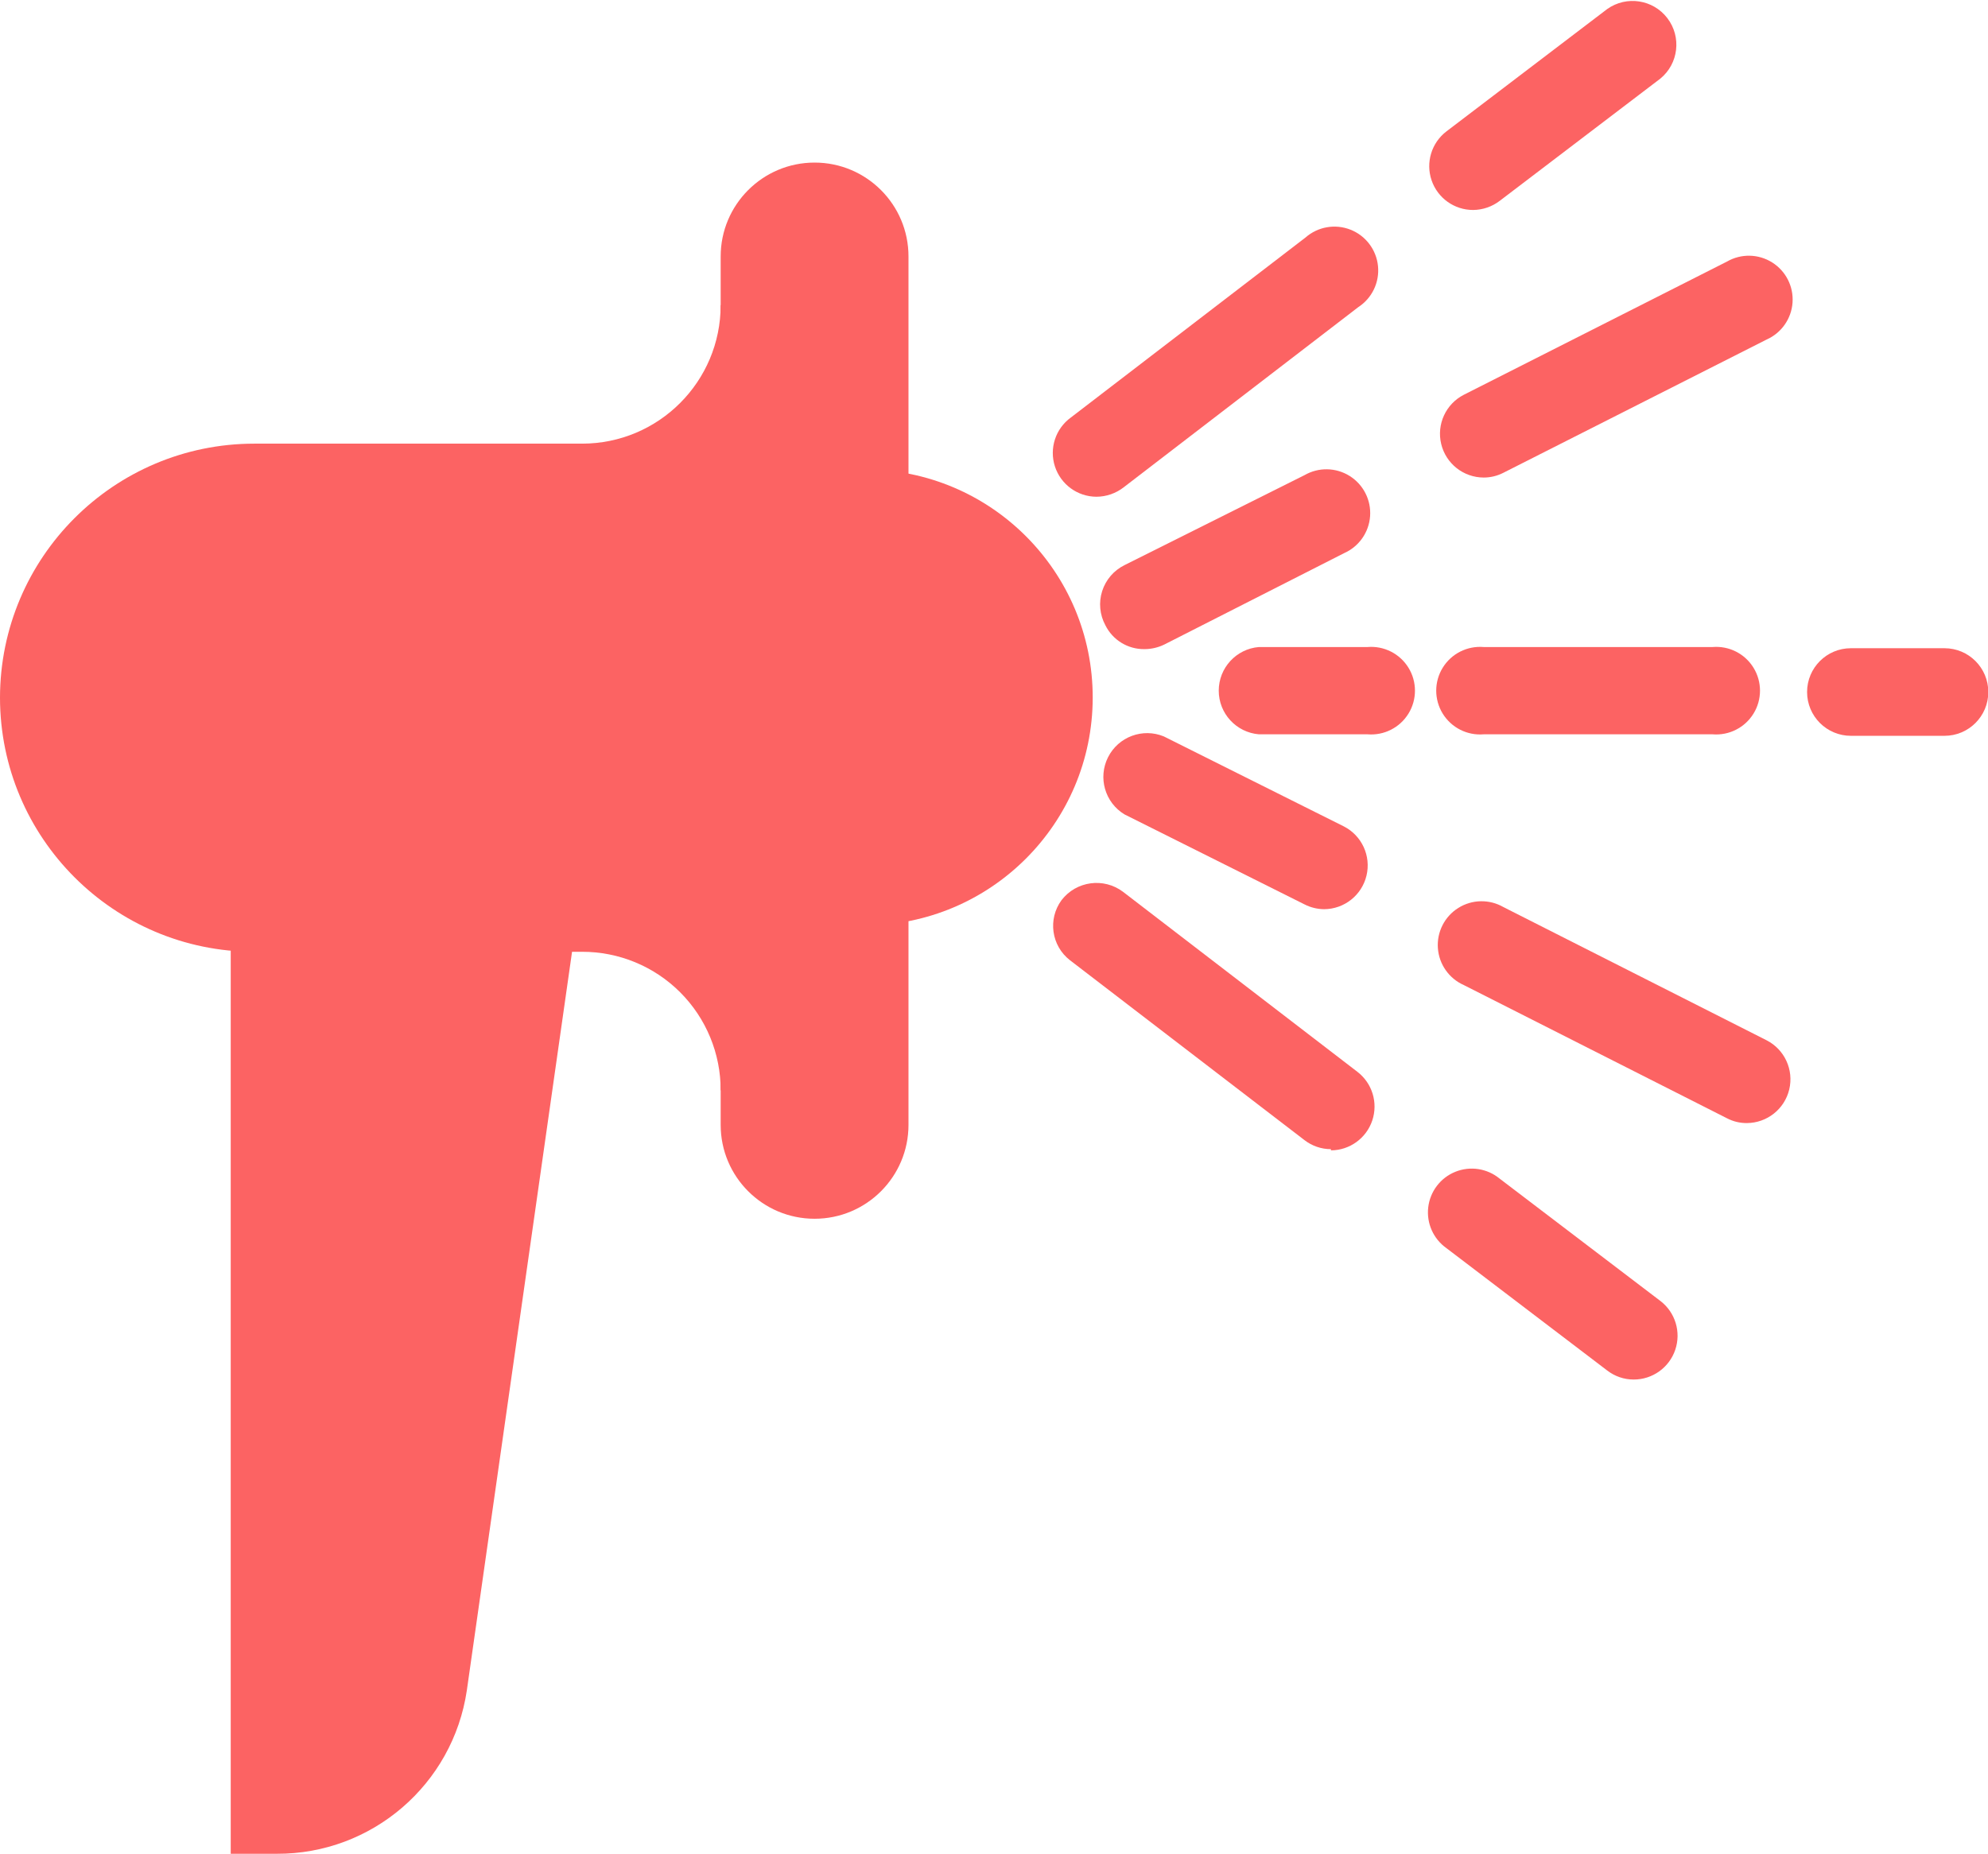
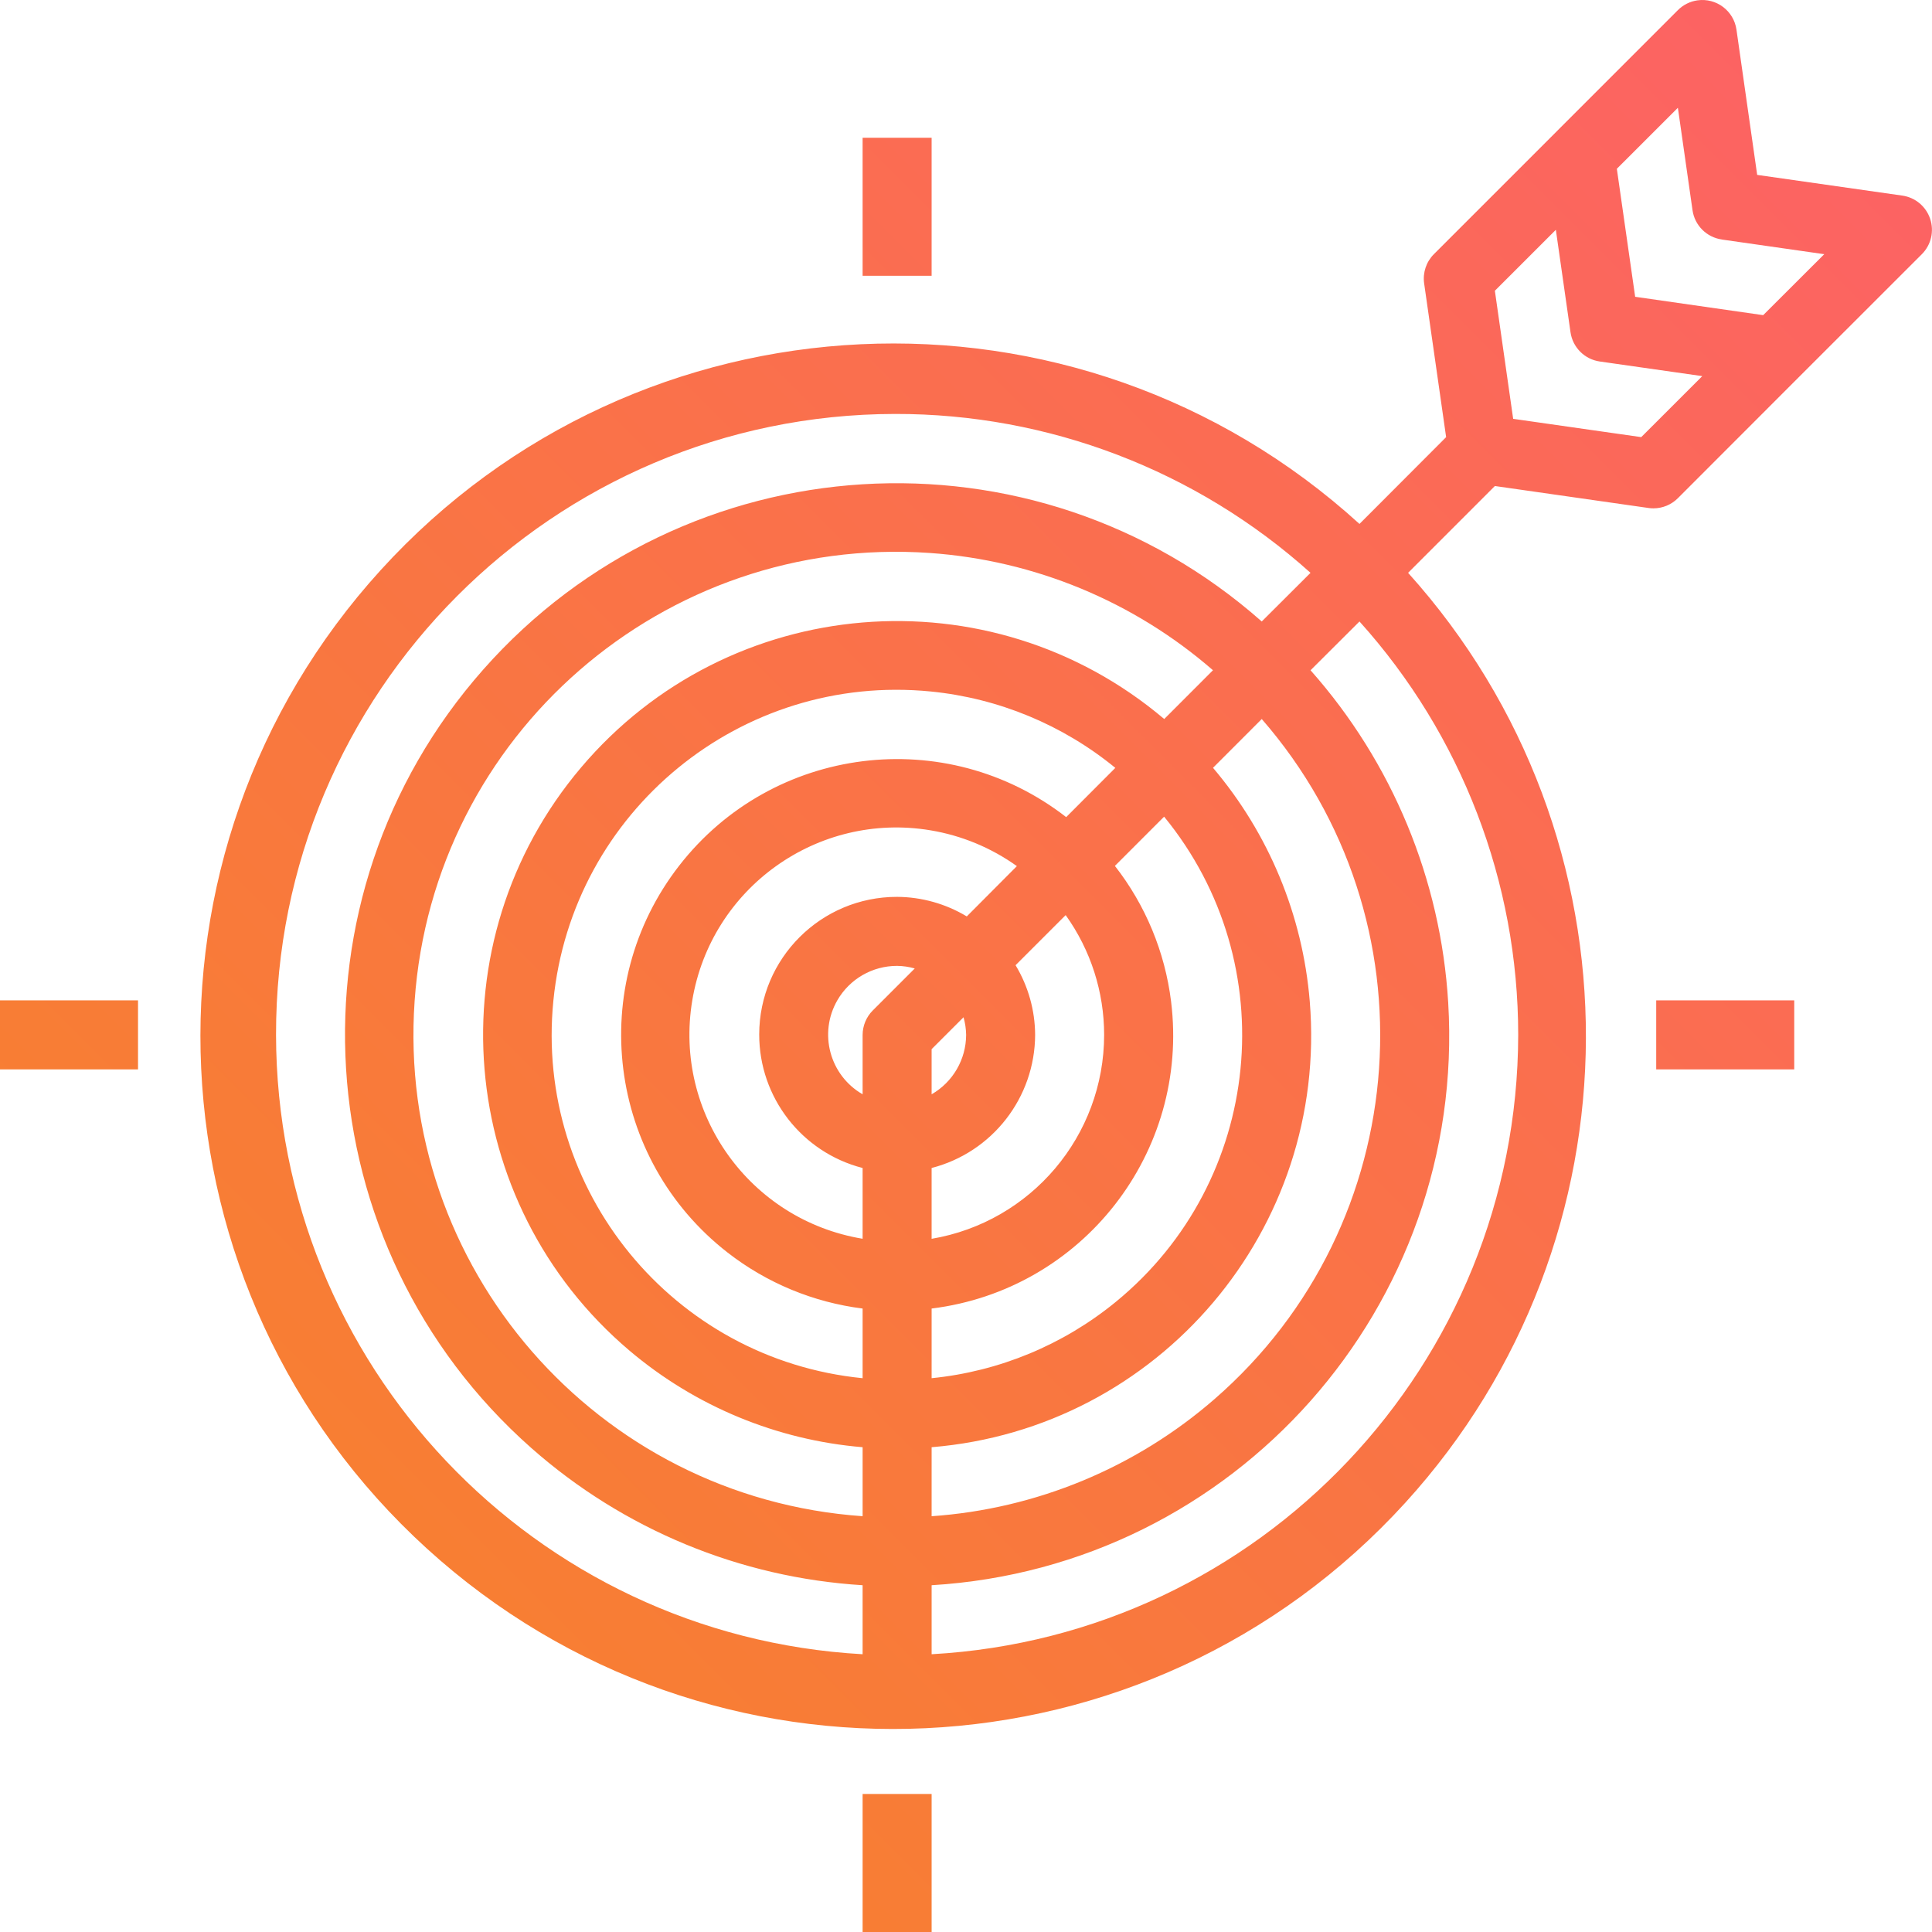
- <svg xmlns="http://www.w3.org/2000/svg" id="Layer_1" data-name="Layer 1" viewBox="0 0 66.26 61.8">
-   <path d="M376.41,299.53v29.89h.12a4.9,4.9,0,0,0,4.85-4.2L385.12,299" transform="translate(-367.31 -269.08)" style="fill:#fc6363" />
-   <path d="M376.53,330.88H375V299.53h2.92v28.16a3.47,3.47,0,0,0,2.07-2.68l3.74-26.25,2.88.41-3.74,26.26A6.38,6.38,0,0,1,376.53,330.88Z" transform="translate(-367.31 -269.08)" style="fill:#fc6363" />
-   <circle cx="396.13" cy="292.34" r="6.14" transform="translate(-340.29 349.05) rotate(-77.86)" style="fill:#fc6363" />
-   <path d="M396.13,299.93a7.6,7.6,0,1,1,7.6-7.59A7.6,7.6,0,0,1,396.13,299.93Zm0-12.27a4.68,4.68,0,1,0,4.68,4.68A4.69,4.69,0,0,0,396.13,287.66Z" transform="translate(-367.31 -269.08)" style="fill:#fc6363" />
-   <path d="M392.79,279.25v26.18a6.08,6.08,0,0,0-6.08-6.08H375.78a7,7,0,0,1-7-7,7,7,0,0,1,7-7h10.93A6.08,6.08,0,0,0,392.79,279.25Z" transform="translate(-367.31 -269.08)" style="fill:#fc6363" />
-   <path d="M394.25,305.43h-2.92a4.61,4.61,0,0,0-4.62-4.62H375.78a8.48,8.48,0,0,1-8.47-8.47,8.48,8.48,0,0,1,8.47-8.47h10.93a4.62,4.62,0,0,0,4.62-4.62h2.92Zm-18.47-18.64a5.51,5.51,0,0,0-3.92,1.63,5.45,5.45,0,0,0-1.63,3.92,5.56,5.56,0,0,0,5.55,5.55h10.93a7.49,7.49,0,0,1,4.62,1.58V285.2a7.51,7.51,0,0,1-4.62,1.59Z" transform="translate(-367.31 -269.08)" style="fill:#fc6363" />
-   <rect x="11.33" y="16.25" width="2.92" height="13.64" style="fill:#fc6363" />
-   <path d="M394.46,308.25h0a1.67,1.67,0,0,1-1.67-1.67V277.63a1.67,1.67,0,0,1,1.67-1.67h0a1.67,1.67,0,0,1,1.67,1.67v28.95A1.67,1.67,0,0,1,394.46,308.25Z" transform="translate(-367.31 -269.08)" style="fill:#fc6363" />
-   <path d="M394.46,309.71a3.13,3.13,0,0,1-3.13-3.13V277.63a3.13,3.13,0,0,1,6.26,0v28.95A3.13,3.13,0,0,1,394.46,309.71Zm0-32.29a.22.22,0,0,0-.21.21v28.95c0,.23.42.23.42,0V277.63A.22.22,0,0,0,394.46,277.42Z" transform="translate(-367.31 -269.08)" style="fill:#fc6363" />
-   <line x1="49.09" y1="5.54" x2="54.45" y2="1.46" style="fill:#fc6363" />
-   <path d="M416.41,276.08a1.46,1.46,0,0,1-.89-2.62l5.36-4.08a1.46,1.46,0,0,1,1.77,2.32l-5.36,4.08A1.48,1.48,0,0,1,416.41,276.08Z" transform="translate(-367.31 -269.08)" style="fill:#fc6363" />
-   <line x1="36.54" y1="15.1" x2="44.36" y2="9.14" style="fill:#fc6363" />
-   <path d="M403.85,285.64A1.46,1.46,0,0,1,403,283l7.82-6a1.46,1.46,0,1,1,1.76,2.32l-7.81,6A1.49,1.49,0,0,1,403.85,285.64Z" transform="translate(-367.31 -269.08)" style="fill:#fc6363" />
-   <line x1="44.14" y1="17.14" x2="38.14" y2="20.18" style="fill:#fc6363" />
-   <path d="M405.45,290.72a1.43,1.43,0,0,1-1.3-.8,1.46,1.46,0,0,1,.64-2l6-3a1.46,1.46,0,1,1,1.32,2.6l-6,3.05A1.51,1.51,0,0,1,405.45,290.72Z" transform="translate(-367.31 -269.08)" style="fill:#fc6363" />
-   <line x1="58.22" y1="10.01" x2="49.45" y2="14.45" style="fill:#fc6363" />
-   <path d="M416.76,285a1.46,1.46,0,0,1-.66-2.76l8.77-4.44a1.46,1.46,0,1,1,1.32,2.6l-8.77,4.44A1.43,1.43,0,0,1,416.76,285Z" transform="translate(-367.31 -269.08)" style="fill:#fc6363" />
-   <line x1="49.09" y1="40.45" x2="54.45" y2="44.53" style="fill:#fc6363" />
-   <path d="M421.76,315.07a1.44,1.44,0,0,1-.88-.3l-5.36-4.08a1.46,1.46,0,1,1,1.77-2.32l5.36,4.08a1.46,1.46,0,0,1-.89,2.62Z" transform="translate(-367.31 -269.08)" style="fill:#fc6363" />
-   <line x1="36.54" y1="30.89" x2="44.36" y2="36.84" style="fill:#fc6363" />
-   <path d="M411.67,307.39a1.44,1.44,0,0,1-.88-.3l-7.82-6a1.45,1.45,0,0,1-.28-2,1.47,1.47,0,0,1,2.05-.28l7.81,6a1.46,1.46,0,0,1-.88,2.62Z" transform="translate(-367.31 -269.08)" style="fill:#fc6363" />
-   <line x1="44.14" y1="28.85" x2="38.14" y2="25.8" style="fill:#fc6363" />
-   <path d="M411.45,299.39a1.46,1.46,0,0,1-.66-.16l-6-3a1.46,1.46,0,0,1,1.31-2.6l6,3a1.46,1.46,0,0,1-.66,2.76Z" transform="translate(-367.31 -269.08)" style="fill:#fc6363" />
-   <line x1="58.22" y1="35.98" x2="49.45" y2="31.54" style="fill:#fc6363" />
-   <path d="M425.53,306.52a1.4,1.4,0,0,1-.66-.16l-8.77-4.44a1.46,1.46,0,1,1,1.32-2.6l8.77,4.44a1.46,1.46,0,0,1-.66,2.76Z" transform="translate(-367.31 -269.08)" style="fill:#fc6363" />
-   <path d="M412.89,293.56h-3.62a1.46,1.46,0,0,1,0-2.91h3.62a1.46,1.46,0,1,1,0,2.91Z" transform="translate(-367.31 -269.08)" style="fill:#fc6363" />
-   <path d="M424.39,293.56h-7.63a1.46,1.46,0,1,1,0-2.91h7.63a1.46,1.46,0,1,1,0,2.91Z" transform="translate(-367.31 -269.08)" style="fill:#fc6363" />
-   <path d="M432.11,293.61H429a1.46,1.46,0,0,1,0-2.92h3.12a1.46,1.46,0,0,1,0,2.92Z" transform="translate(-367.31 -269.08)" style="fill:#fc6363" />
+ <svg xmlns="http://www.w3.org/2000/svg" height="512pt" viewBox="0 0 512 512" width="512pt">
+   <linearGradient id="a" gradientTransform="matrix(.411049 0 0 -.411049 -.006773 511.1431)" gradientUnits="userSpaceOnUse" x1="263.102" x2="1175.308" y1="262.675" y2="1174.882">
+     <stop offset="0" stop-color="#f87e33" />
+     <stop offset="1" stop-color="#fc6363" />
+   </linearGradient>
+   <path d="m511.508 57.988c-1.094-3.281-3.945-5.66-7.367-6.152l-38.469-5.488-5.488-38.477c-.703-5-5.328-8.484-10.328-7.781-1.977.277-3.809 1.195-5.215 2.613l-32.316 32.324-32.316 32.316c-2.039 2.035-3 4.91-2.598 7.762l5.828 40.738-22.961 23.004c-74.98-68.25-191.094-62.793-259.344 12.188-68.25 74.98-62.793 191.094 12.188 259.344 74.98 68.25 191.09 62.793 259.34-12.188 63.492-69.754 63.797-176.273.699-246.387l22.996-23.004 40.73 5.824c.43.062.863.094 1.297.09 2.426 0 4.75-.965 6.465-2.68l32.324-32.352 32.352-32.332c2.441-2.453 3.289-6.078 2.184-9.363zm-55.219 5.488 27.156 3.887-16.184 16.156-33.926-4.867-4.855-33.922 16.176-16.168 3.879 27.148c.574 4.02 3.734 7.18 7.754 7.754zm-383.137 210.777c-.137-90.746 73.316-164.418 164.062-164.555 40.641-.062 79.859 14.941 110.086 42.109l-12.922 12.891c-60.484-53.453-152.852-47.75-206.305 12.734-53.457 60.488-47.754 152.855 12.734 206.309 24.398 21.559 55.297 34.355 87.793 36.359v18.289c-87.121-4.883-155.305-76.879-155.449-164.137zm219.457 0c-.027 26.754-19.344 49.582-45.719 54.043v-18.766c16.098-4.156 27.367-18.648 27.43-35.277-.031-6.508-1.824-12.887-5.184-18.461l13.277-13.277c6.629 9.254 10.195 20.355 10.195 31.738zm-36.574 0c-.02 6.504-3.508 12.508-9.145 15.746v-11.961l8.457-8.457c.434 1.52.664 3.094.688 4.672zm-24.746-6.465c-.852.852-1.523 1.859-1.984 2.973-.457 1.109-.699 2.293-.703 3.492v15.746c-8.727-5.023-11.727-16.172-6.703-24.898 3.262-5.664 9.309-9.152 15.848-9.133 1.582.02 3.152.25 4.672.684zm24.918-24.926c-5.574-3.355-11.953-5.148-18.461-5.184-20.16-.027-36.523 16.297-36.547 36.457-.023 16.672 11.258 31.238 27.402 35.395v18.754c-29.895-4.953-50.109-33.203-45.152-63.098 4.957-29.891 33.207-50.109 63.098-45.152 8.273 1.371 16.117 4.621 22.938 9.496zm26.344-26.316c-31.871-24.77-77.789-19.012-102.559 12.859-24.77 31.875-19.012 77.789 12.859 102.559 10.371 8.059 22.719 13.176 35.75 14.812v18.461c-50.254-4.992-86.945-49.777-81.953-100.031 4.992-50.254 49.777-86.945 100.031-81.953 17.938 1.781 34.945 8.824 48.895 20.242zm-35.66 130.23c39.992-4.949 68.406-41.383 63.457-81.379-1.621-13.102-6.766-25.516-14.887-35.922l13.043-13.051c31.973 39.039 26.246 96.605-12.793 128.578-13.926 11.406-30.91 18.445-48.82 20.234zm61.641-156.227c-46.227-39.129-115.418-33.375-154.543 12.852-39.129 46.227-33.375 115.414 12.852 154.543 17.422 14.746 39.016 23.691 61.762 25.582v18.285c-70.488-4.918-123.645-66.051-118.723-136.543 4.922-70.488 66.055-123.641 136.543-118.723 27.723 1.938 54.059 12.844 75.027 31.074zm-61.641 192.977c60.297-4.953 105.164-57.848 100.211-118.145-1.871-22.805-10.84-44.453-25.641-61.902l12.918-12.93c46.312 53.199 40.727 133.871-12.473 180.184-20.961 18.246-47.297 29.156-75.016 31.082zm155.449-109.273c-.145 87.258-68.332 159.254-155.449 164.137v-18.289c80.445-4.836 141.734-73.969 136.898-154.414-1.961-32.609-14.805-63.617-36.48-88.059l12.969-12.93c27.074 30.066 42.059 69.094 42.062 109.555zm32.605-158.41-33.941-4.848-4.848-33.941 16.16-16.156 3.883 27.148c.578 4.02 3.734 7.176 7.754 7.754l27.168 3.875zm-188.055-42.758h-18.289v-36.578h18.289zm-246.891 192.023h36.578v18.289h-36.578zm228.602 210.316h18.289v36.574h-18.289zm210.312-210.316h36.578v18.289h-36.578zm0 0" fill="url(#a)" />
</svg>
